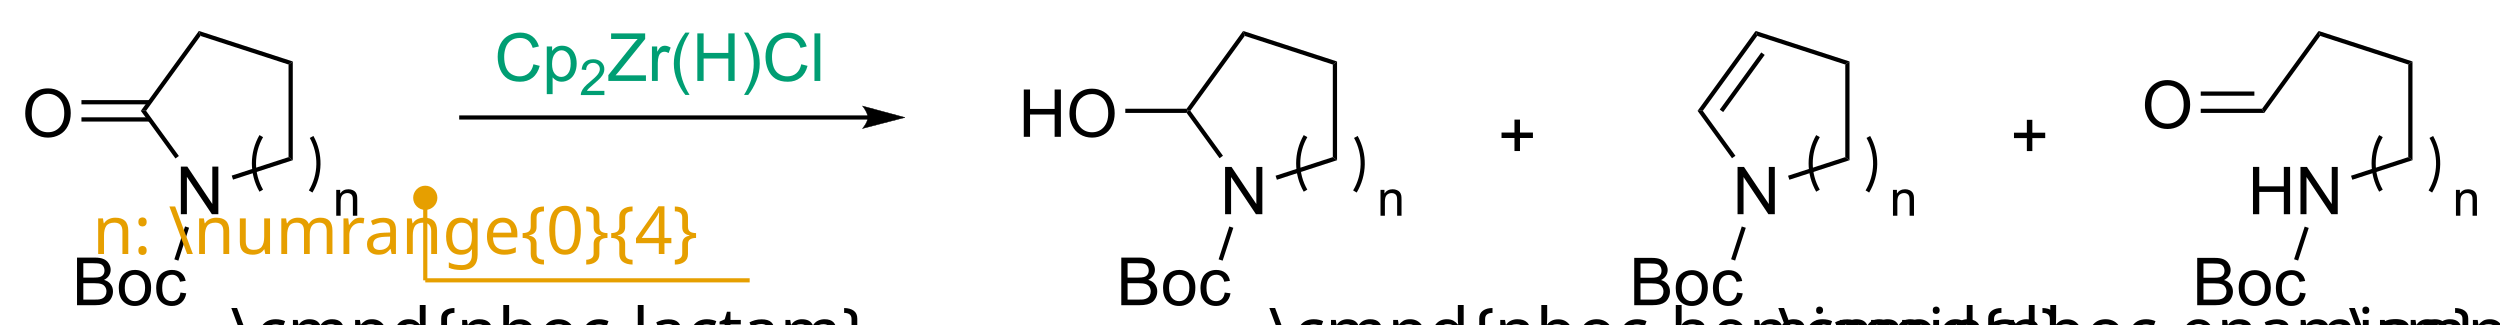
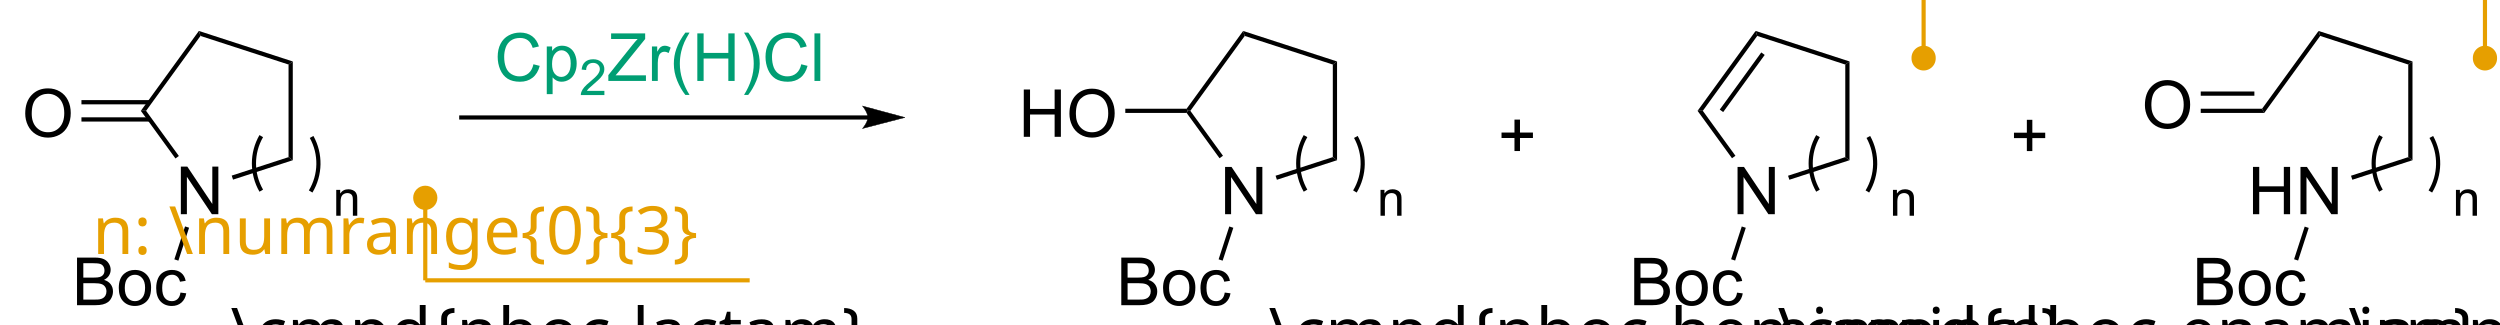
<svg xmlns="http://www.w3.org/2000/svg" width="401px" height="52px" viewBox="0 0 401 52" version="1.1" id="svg136">
  <defs id="defs140" />
  <g aria-label="N" transform="matrix(0.0666667,0,0,0.0666667,28.1957,34.359)" style="font-style:normal;font-variant:normal;font-weight:normal;font-stretch:normal;font-size:160px;line-height:normal;font-family:Arial;fill:#000000" id="text2">
    <path d="m 12.188,0 v -114.531 h 15.547 l 60.156,89.922 V -114.531 H 102.422 V 0 H 86.875 L 26.719,-90 V 0 Z" style="font-style:normal;font-variant:normal;font-weight:normal;font-stretch:normal;font-size:160px;line-height:normal;font-family:Arial;fill:#000000" id="path1054" />
  </g>
  <path stroke="transparent" fill="#000000" transform="matrix(0.0666667 0 0 0.0666667 -1.51118 -113.667)" d="M 727.112,2090.46 L 716.908,2083.05 L 716.908,1860.29 L 727.112,1852.88 L 727.112,2090.46 Z " id="path4" />
  <path stroke="transparent" fill="#000000" transform="matrix(0.0666667 0 0 0.0666667 -1.51118 -113.667)" d="M 583.323,2137.18 L 580.17,2127.48 L 716.908,2083.05 L 727.112,2090.46 L 583.323,2137.18 Z " id="path6" />
  <path stroke="transparent" fill="#000000" transform="matrix(0.0666667 0 0 0.0666667 -1.51118 -113.667)" d="M 361.504,1971.67 L 374.117,1971.67 L 453.035,2080.29 L 444.78,2086.29 L 361.504,1971.67 Z " id="path8" />
  <path stroke="transparent" fill="#000000" transform="matrix(0.0666667 0 0 0.0666667 -1.51118 -113.667)" d="M 501.154,1779.46 L 505.052,1791.46 L 374.117,1971.67 L 361.504,1971.67 L 501.154,1779.46 Z " id="path10" />
  <path stroke="transparent" fill="#000000" transform="matrix(0.0666667 0 0 0.0666667 -1.51118 -113.667)" d="M 727.112,1852.88 L 716.908,1860.29 L 505.052,1791.46 L 501.154,1779.46 L 727.112,1852.88 Z " id="path12" />
  <g aria-label="O" transform="matrix(0.0666667,0,0,0.0666667,3.53132,21.9447)" style="font-style:normal;font-variant:normal;font-weight:normal;font-stretch:normal;font-size:160px;line-height:normal;font-family:Arial;fill:#000000" id="text14">
    <path d="m 7.734,-55.781 q 0,-28.516 15.312,-44.609 15.312,-16.172 39.531,-16.172 15.859,0 28.594,7.578 12.734,7.578 19.375,21.172 6.719,13.516 6.719,30.703 0,17.422 -7.031,31.172 -7.031,13.75 -19.922,20.859 -12.891,7.031 -27.812,7.031 -16.172,0 -28.906,-7.812 -12.734,-7.812 -19.297,-21.328 -6.562,-13.516 -6.562,-28.594 z m 15.625,0.234 q 0,20.703 11.094,32.656 11.172,11.875 27.969,11.875 17.109,0 28.125,-12.031 11.094,-12.031 11.094,-34.141 0,-13.984 -4.766,-24.375 -4.688,-10.469 -13.828,-16.172 -9.062,-5.781 -20.391,-5.781 -16.094,0 -27.734,11.094 -11.562,11.016 -11.562,36.875 z" style="font-style:normal;font-variant:normal;font-weight:normal;font-stretch:normal;font-size:160px;line-height:normal;font-family:Arial;fill:#000000" id="path1051" />
  </g>
  <path stroke="transparent" fill="#000000" transform="matrix(0.0666667 0 0 0.0666667 -1.51118 -113.667)" d="M 218.637,1997.49 L 218.637,1987.28 L 382.861,1987.28 L 382.861,1997.49 L 218.637,1997.49 Z " id="path16" />
  <path stroke="transparent" fill="#000000" transform="matrix(0.0666667 0 0 0.0666667 -1.51118 -113.667)" d="M 218.637,1956.06 L 218.637,1945.85 L 382.861,1945.85 L 382.861,1956.06 L 218.637,1956.06 Z " id="path18" />
  <path stroke="transparent" fill="#000000" transform="matrix(0.0666667 0 0 0.0666667 -1.51118 -113.667)" d="M 2111.71,1992.66 L 1127.5,1992.66 L 1127.5,1982.66 L 2111.71,1982.66 Z " id="path20" />
  <path stroke="transparent" fill="#000000" transform="matrix(0.0666667 0 0 0.0666667 -1.51118 -113.667)" d="M 2200,1987.66 C 2200,1987.66 2097.96,2014.17 2097.96,2014.17 C 2097.96,2014.17 2110.71,1999.25 2110.71,1987.66 C 2110.71,1975.62 2097.96,1960.14 2097.96,1960.14 C 2097.96,1960.14 2200,1987.66 2200,1987.66 C 2200,1987.66 2200,1987.66 2200,1987.66 " id="path22" />
  <path stroke="#000000" stroke-width="1" fill="transparent" transform="matrix(0.0666667 0 0 0.0666667 -1.51118 -113.667)" d="M 2200,1987.66 C 2200,1987.66 2097.96,2014.17 2097.96,2014.17 C 2097.96,2014.17 2110.71,1999.25 2110.71,1987.66 C 2110.71,1975.62 2097.96,1960.14 2097.96,1960.14 C 2097.96,1960.14 2200,1987.66 2200,1987.66 C 2200,1987.66 2200,1987.66 2200,1987.66 " id="path24" />
  <g aria-label="Cp" transform="matrix(0.0666667,0,0,0.0666667,79.2985,12.9828)" style="font-style:normal;font-variant:normal;font-weight:normal;font-stretch:normal;font-size:159.842px;line-height:normal;font-family:Arial;fill:#009e73" id="text26">
    <path d="m 93.97,-40.117 15.141,3.824 q -4.761,18.653 -17.171,28.487 -12.332,9.756 -30.205,9.756 -18.497,0 -30.126,-7.493 Q 20.058,-13.112 13.971,-27.395 7.961,-41.678 7.961,-58.068 q 0,-17.873 6.79,-31.141 6.868,-13.346 19.434,-20.214 12.644,-6.946 27.785,-6.946 17.171,0 28.878,8.741 11.707,8.741 16.312,24.585 l -14.907,3.512 q -3.98,-12.488 -11.551,-18.185 -7.571,-5.697 -19.044,-5.697 -13.19,0 -22.088,6.322 -8.819,6.322 -12.41,17.014 -3.59,10.615 -3.59,21.931 0,14.595 4.215,25.522 4.293,10.849 13.268,16.234 8.976,5.385 19.434,5.385 12.722,0 21.541,-7.336 8.819,-7.336 11.941,-21.775 z" style="font-style:normal;font-variant:normal;font-weight:normal;font-stretch:normal;font-size:159.842px;line-height:normal;font-family:Arial;fill:#009e73" id="path1046" />
    <path d="M 126.047,31.765 V -82.887 h 12.8 v 10.771 q 4.527,-6.322 10.224,-9.444 5.697,-3.2 13.814,-3.2 10.615,0 18.731,5.463 8.117,5.463 12.254,15.453 4.137,9.912 4.137,21.775 0,12.722 -4.605,22.946 -4.527,10.146 -13.268,15.61 -8.663,5.385 -18.263,5.385 -7.024,0 -12.644,-2.966 -5.541,-2.966 -9.132,-7.493 V 31.765 Z m 12.722,-72.741 q 0,16 6.478,23.648 6.478,7.649 15.688,7.649 9.366,0 16,-7.883 6.712,-7.961 6.712,-24.585 0,-15.844 -6.556,-23.727 -6.478,-7.883 -15.532,-7.883 -8.976,0 -15.922,8.429 -6.868,8.351 -6.868,24.351 z" style="font-style:normal;font-variant:normal;font-weight:normal;font-stretch:normal;font-size:159.842px;line-height:normal;font-family:Arial;fill:#009e73" id="path1048" />
  </g>
  <g aria-label="2" transform="matrix(0.0666667,0,0,0.0666667,92.9205,15.2495)" style="font-style:normal;font-variant:normal;font-weight:normal;font-stretch:normal;font-size:119.882px;line-height:normal;font-family:Arial;fill:#009e73" id="text28">
    <path d="M 60.351,-10.127 V 0 H 3.629 q -0.117,-3.805 1.229,-7.317 2.166,-5.795 6.907,-11.415 4.8,-5.619 13.815,-12.995 13.99,-11.473 18.907,-18.146 4.917,-6.732 4.917,-12.702 0,-6.263 -4.507,-10.537 -4.449,-4.332 -11.649,-4.332 -7.61,0 -12.176,4.566 -4.566,4.566 -4.624,12.644 L 5.619,-61.346 q 1.112,-12.117 8.371,-18.439 7.258,-6.38 19.493,-6.38 12.351,0 19.551,6.849 7.2,6.849 7.2,16.975 0,5.151 -2.107,10.127 -2.107,4.976 -7.024,10.478 -4.859,5.502 -16.215,15.102 -9.483,7.961 -12.176,10.829 -2.693,2.81 -4.449,5.678 z" style="font-style:normal;font-variant:normal;font-weight:normal;font-stretch:normal;font-size:119.882px;line-height:normal;font-family:Arial;fill:#009e73" id="path1043" />
  </g>
  <g aria-label="Zr(H)Cl" transform="matrix(0.0666667,0,0,0.0666667,97.3653,12.9828)" style="font-style:normal;font-variant:normal;font-weight:normal;font-stretch:normal;font-size:159.842px;line-height:normal;font-family:Arial;fill:#009e73" id="text30">
    <path d="m 3.2,0 v -14.049 l 58.614,-73.287 q 6.244,-7.805 11.863,-13.58 H 9.834 v -13.502 h 81.95 v 13.502 l -64.233,79.375 -6.946,8.039 H 93.657 V 0 Z" style="font-style:normal;font-variant:normal;font-weight:normal;font-stretch:normal;font-size:159.842px;line-height:normal;font-family:Arial;fill:#009e73" id="path1028" />
    <path d="m 108.096,0 v -82.887 h 12.644 v 12.566 q 4.839,-8.819 8.897,-11.629 4.137,-2.81 9.054,-2.81 7.102,0 14.439,4.527 l -4.839,13.034 q -5.151,-3.044 -10.302,-3.044 -4.605,0 -8.273,2.81 -3.668,2.732 -5.229,7.649 -2.341,7.493 -2.341,16.39 V 0 Z" style="font-style:normal;font-variant:normal;font-weight:normal;font-stretch:normal;font-size:159.842px;line-height:normal;font-family:Arial;fill:#009e73" id="path1030" />
    <path d="M 188.486,33.639 Q 176.856,18.966 168.817,-0.702 160.779,-20.37 160.779,-41.443 q 0,-18.575 6.01,-35.59 7.024,-19.746 21.697,-39.336 h 10.068 q -9.444,16.234 -12.488,23.18 -4.761,10.771 -7.493,22.478 -3.356,14.595 -3.356,29.346 0,37.541 23.336,75.004 z" style="font-style:normal;font-variant:normal;font-weight:normal;font-stretch:normal;font-size:159.842px;line-height:normal;font-family:Arial;fill:#009e73" id="path1032" />
    <path d="m 217.285,0 v -114.418 h 15.141 v 46.985 h 59.472 v -46.985 h 15.141 V 0 H 291.899 V -53.931 H 232.426 V 0 Z" style="font-style:normal;font-variant:normal;font-weight:normal;font-stretch:normal;font-size:159.842px;line-height:normal;font-family:Arial;fill:#009e73" id="path1034" />
    <path d="m 339.742,33.639 h -10.068 q 23.336,-37.463 23.336,-75.004 0,-14.673 -3.356,-29.112 -2.654,-11.707 -7.415,-22.478 -3.044,-7.024 -12.566,-23.414 h 10.068 q 14.673,19.59 21.697,39.336 6.01,17.014 6.01,35.59 0,21.073 -8.117,40.741 Q 351.293,18.966 339.742,33.639 Z" style="font-style:normal;font-variant:normal;font-weight:normal;font-stretch:normal;font-size:159.842px;line-height:normal;font-family:Arial;fill:#009e73" id="path1036" />
    <path d="m 467.351,-40.117 15.141,3.824 q -4.761,18.653 -17.171,28.487 -12.332,9.756 -30.205,9.756 -18.497,0 -30.126,-7.493 -11.551,-7.571 -17.639,-21.853 -6.01,-14.283 -6.01,-30.673 0,-17.873 6.79,-31.141 6.868,-13.346 19.434,-20.214 12.644,-6.946 27.785,-6.946 17.171,0 28.878,8.741 11.707,8.741 16.312,24.585 l -14.907,3.512 q -3.98,-12.488 -11.551,-18.185 -7.571,-5.697 -19.044,-5.697 -13.19,0 -22.088,6.322 -8.819,6.322 -12.41,17.014 -3.59,10.615 -3.59,21.931 0,14.595 4.215,25.522 4.293,10.849 13.268,16.234 8.976,5.385 19.434,5.385 12.722,0 21.541,-7.336 8.819,-7.336 11.941,-21.775 z" style="font-style:normal;font-variant:normal;font-weight:normal;font-stretch:normal;font-size:159.842px;line-height:normal;font-family:Arial;fill:#009e73" id="path1038" />
    <path d="M 499.116,0 V -114.418 H 513.165 V 0 Z" style="font-style:normal;font-variant:normal;font-weight:normal;font-stretch:normal;font-size:159.842px;line-height:normal;font-family:Arial;fill:#009e73" id="path1040" />
  </g>
  <g aria-label="Boc" transform="matrix(0.0666667,0,0,0.0666667,11.5736,48.9528)" style="font-style:normal;font-variant:normal;font-weight:normal;font-stretch:normal;font-size:160px;line-height:normal;font-family:Arial;fill:#000000" id="text32">
    <path d="M 11.719,0 V -114.531 H 54.688 q 13.125,0 21.016,3.516 7.969,3.438 12.422,10.703 4.531,7.188 4.531,15.078 0,7.344 -3.984,13.828 -3.984,6.484 -12.031,10.469 10.391,3.047 15.938,10.391 5.625,7.344 5.625,17.344 0,8.047 -3.438,15 -3.359,6.875 -8.359,10.625 -5,3.75 -12.578,5.703 Q 66.328,0 55.391,0 Z M 26.875,-66.406 h 24.766 q 10.078,0 14.453,-1.328 5.781,-1.719 8.672,-5.703 2.969,-3.984 2.969,-10 0,-5.703 -2.734,-10 -2.734,-4.375 -7.812,-5.938 -5.078,-1.641 -17.422,-1.641 H 26.875 Z m 0,52.891 h 28.516 q 7.344,0 10.312,-0.547 5.234,-0.938 8.75,-3.125 3.516,-2.188 5.781,-6.328 2.266,-4.219 2.266,-9.688 0,-6.406 -3.281,-11.094 -3.281,-4.766 -9.141,-6.641 -5.781,-1.953 -16.719,-1.953 H 26.875 Z" style="font-style:normal;font-variant:normal;font-weight:normal;font-stretch:normal;font-size:160px;line-height:normal;font-family:Arial;fill:#000000" id="path1021" />
    <path d="m 112.188,-41.484 q 0,-23.047 12.812,-34.141 10.703,-9.219 26.094,-9.219 17.109,0 27.969,11.25 10.859,11.172 10.859,30.938 0,16.016 -4.844,25.234 -4.766,9.141 -13.984,14.219 -9.141,5.078 -20,5.078 -17.422,0 -28.203,-11.172 -10.703,-11.172 -10.703,-32.188 z m 14.453,0 q 0,15.938 6.953,23.906 6.953,7.891 17.5,7.891 10.469,0 17.422,-7.969 6.953,-7.969 6.953,-24.297 0,-15.391 -7.031,-23.281 -6.953,-7.969 -17.344,-7.969 -10.547,0 -17.5,7.891 -6.953,7.891 -6.953,23.828 z" style="font-style:normal;font-variant:normal;font-weight:normal;font-stretch:normal;font-size:160px;line-height:normal;font-family:Arial;fill:#000000" id="path1023" />
    <path d="m 260.625,-30.391 13.828,1.797 Q 272.188,-14.297 262.812,-6.172 253.516,1.875 239.922,1.875 222.891,1.875 212.5,-9.219 q -10.312,-11.172 -10.312,-31.953 0,-13.438 4.453,-23.516 4.453,-10.078 13.516,-15.078 9.141,-5.078 19.844,-5.078 13.516,0 22.109,6.875 8.594,6.797 11.016,19.375 l -13.672,2.109 Q 257.5,-64.844 252.5,-69.062 q -4.922,-4.219 -11.953,-4.219 -10.625,0 -17.266,7.656 -6.641,7.578 -6.641,24.062 0,16.719 6.406,24.297 6.406,7.578 16.719,7.578 8.281,0 13.828,-5.078 5.547,-5.078 7.031,-15.625 z" style="font-style:normal;font-variant:normal;font-weight:normal;font-stretch:normal;font-size:160px;line-height:normal;font-family:Arial;fill:#000000" id="path1025" />
  </g>
  <path stroke="transparent" fill="#000000" transform="matrix(0.0666667 0 0 0.0666667 -1.51118 -113.667)" d="M 451.855,2332.12 L 442.15,2328.97 L 467.892,2249.74 L 477.597,2252.89 L 451.855,2332.12 Z " id="path34" />
  <g aria-label="+" transform="matrix(0.0666667,0,0,0.0666667,240.252,25.4597)" style="font-style:normal;font-variant:normal;font-weight:normal;font-stretch:normal;font-size:159.842px;line-height:normal;font-family:Arial;fill:#000000" id="text36">
    <path d="M 40.039,-18.497 V -49.873 H 8.897 V -62.985 H 40.039 v -31.141 h 13.268 v 31.141 h 31.141 v 13.112 H 53.307 v 31.375 z" style="font-style:normal;font-variant:normal;font-weight:normal;font-stretch:normal;font-size:159.842px;line-height:normal;font-family:Arial;fill:#000000" id="path1018" />
  </g>
  <path stroke="#000000" stroke-width="10" fill="transparent" transform="matrix(0.0666667 0 0 0.0666667 -1.51118 -113.667)" d="M 770.091,2165.72 A 131.25,131.25 0 0 0 772.382,2034.49" id="path38" style="fill:none" />
  <path stroke="#000000" stroke-width="10" fill="transparent" transform="matrix(0.0666667 0 0 0.0666667 -1.51118 -113.667)" d="M 651.254,2032.5 A 131.25,131.25 0 0 0 651.254,2163.75" id="path40" style="fill:none" />
  <g aria-label="n" transform="matrix(0.0666667,0,0,0.0666667,53.4057,34.6)" style="font-style:normal;font-variant:normal;font-weight:normal;font-stretch:normal;font-size:120px;line-height:normal;font-family:Arial;fill:#000000" id="text42">
    <path d="m 7.91,0 v -62.227 h 9.492 v 8.848 q 6.855,-10.254 19.805,-10.254 5.625,0 10.312,2.051 4.746,1.992 7.09,5.273 2.344,3.281 3.281,7.793 0.586,2.93 0.586,10.254 V 0 H 47.93 v -37.852 q 0,-6.445 -1.23,-9.609 -1.23,-3.223 -4.395,-5.098 -3.105,-1.934 -7.324,-1.934 -6.738,0 -11.66,4.277 -4.863,4.277 -4.863,16.23 V 0 Z" style="font-style:normal;font-variant:normal;font-weight:normal;font-stretch:normal;font-size:120px;line-height:normal;font-family:Arial;fill:#000000" id="path1015" />
  </g>
  <g aria-label="N" transform="matrix(0.0666667,0,0,0.0666667,195.696,34.359)" style="font-style:normal;font-variant:normal;font-weight:normal;font-stretch:normal;font-size:159px;line-height:normal;font-family:Arial;fill:#000000" id="text44">
    <path d="m 12.111,0 v -113.815 h 15.45 l 59.78,89.36 V -113.815 H 101.782 V 0 H 86.332 L 26.552,-89.438 V 0 Z" style="font-style:normal;font-variant:normal;font-weight:normal;font-stretch:normal;font-size:159px;line-height:normal;font-family:Arial;fill:#000000" id="path1012" />
  </g>
  <path stroke="transparent" fill="#000000" transform="matrix(0.0666667 0 0 0.0666667 -1.51118 -113.667)" d="M 3239.61,2090.46 L 3229.41,2083.05 L 3229.41,1860.29 L 3239.61,1852.88 L 3239.61,2090.46 Z " id="path46" />
  <path stroke="transparent" fill="#000000" transform="matrix(0.0666667 0 0 0.0666667 -1.51118 -113.667)" d="M 3094.87,2137.49 L 3091.72,2127.79 L 3229.41,2083.05 L 3239.61,2090.46 L 3094.87,2137.49 Z " id="path48" />
  <path stroke="transparent" fill="#000000" transform="matrix(0.0666667 0 0 0.0666667 -1.51118 -113.667)" d="M 2877.71,1976.77 L 2880.31,1971.67 L 2886.62,1971.67 L 2965.14,2079.75 L 2956.88,2085.74 L 2877.71,1976.77 Z " id="path50" />
  <path stroke="transparent" fill="#000000" transform="matrix(0.0666667 0 0 0.0666667 -1.51118 -113.667)" d="M 3013.65,1779.46 L 3017.55,1791.45 L 2886.62,1971.67 L 2880.31,1971.67 L 2877.71,1966.57 L 3013.65,1779.46 Z " id="path52" />
  <path stroke="transparent" fill="#000000" transform="matrix(0.0666667 0 0 0.0666667 -1.51118 -113.667)" d="M 3239.61,1852.88 L 3229.41,1860.29 L 3017.55,1791.45 L 3013.65,1779.46 L 3239.61,1852.88 Z " id="path54" />
  <g aria-label="HO" transform="matrix(0.0666667,0,0,0.0666667,163.365,21.9447)" style="font-style:normal;font-variant:normal;font-weight:normal;font-stretch:normal;font-size:159px;line-height:normal;font-family:Arial;fill:#000000" id="text56">
    <path d="m 12.732,0 v -113.815 h 15.062 v 46.737 h 59.159 V -113.815 H 102.015 V 0 H 86.953 V -53.647 H 27.794 V 0 Z" style="font-style:normal;font-variant:normal;font-weight:normal;font-stretch:normal;font-size:159px;line-height:normal;font-family:Arial;fill:#000000" id="path1007" />
    <path d="m 122.588,-55.433 q 0,-28.337 15.217,-44.331 15.217,-16.071 39.284,-16.071 15.76,0 28.415,7.531 12.655,7.531 19.254,21.04 6.677,13.431 6.677,30.511 0,17.313 -6.987,30.977 -6.987,13.664 -19.797,20.729 -12.81,6.987 -27.639,6.987 -16.071,0 -28.726,-7.764 -12.655,-7.764 -19.176,-21.195 -6.521,-13.431 -6.521,-28.415 z m 15.527,0.233 q 0,20.574 11.024,32.452 11.102,11.801 27.794,11.801 17.002,0 27.949,-11.956 11.024,-11.956 11.024,-33.927 0,-13.897 -4.736,-24.223 -4.658,-10.403 -13.742,-16.071 -9.006,-5.745 -20.263,-5.745 -15.993,0 -27.561,11.024 -11.49,10.947 -11.49,36.645 z" style="font-style:normal;font-variant:normal;font-weight:normal;font-stretch:normal;font-size:159px;line-height:normal;font-family:Arial;fill:#000000" id="path1009" />
  </g>
  <path stroke="transparent" fill="#000000" transform="matrix(0.0666667 0 0 0.0666667 -1.51118 -113.667)" d="M 2730.14,1976.77 L 2730.14,1966.57 L 2877.71,1966.57 L 2880.31,1971.67 L 2877.71,1976.77 L 2730.14,1976.77 Z " id="path58" />
  <g aria-label="Boc" transform="matrix(0.0666667,0,0,0.0666667,179.074,48.9528)" style="font-style:normal;font-variant:normal;font-weight:normal;font-stretch:normal;font-size:160px;line-height:normal;font-family:Arial;fill:#000000" id="text60">
    <path d="M 11.719,0 V -114.531 H 54.688 q 13.125,0 21.016,3.516 7.969,3.438 12.422,10.703 4.531,7.188 4.531,15.078 0,7.344 -3.984,13.828 -3.984,6.484 -12.031,10.469 10.391,3.047 15.938,10.391 5.625,7.344 5.625,17.344 0,8.047 -3.438,15 -3.359,6.875 -8.359,10.625 -5,3.75 -12.578,5.703 Q 66.328,0 55.391,0 Z M 26.875,-66.406 h 24.766 q 10.078,0 14.453,-1.328 5.781,-1.719 8.672,-5.703 2.969,-3.984 2.969,-10 0,-5.703 -2.734,-10 -2.734,-4.375 -7.812,-5.938 -5.078,-1.641 -17.422,-1.641 H 26.875 Z m 0,52.891 h 28.516 q 7.344,0 10.312,-0.547 5.234,-0.938 8.75,-3.125 3.516,-2.188 5.781,-6.328 2.266,-4.219 2.266,-9.688 0,-6.406 -3.281,-11.094 -3.281,-4.766 -9.141,-6.641 -5.781,-1.953 -16.719,-1.953 H 26.875 Z" style="font-style:normal;font-variant:normal;font-weight:normal;font-stretch:normal;font-size:160px;line-height:normal;font-family:Arial;fill:#000000" id="path1000" />
    <path d="m 112.188,-41.484 q 0,-23.047 12.812,-34.141 10.703,-9.219 26.094,-9.219 17.109,0 27.969,11.25 10.859,11.172 10.859,30.938 0,16.016 -4.844,25.234 -4.766,9.141 -13.984,14.219 -9.141,5.078 -20,5.078 -17.422,0 -28.203,-11.172 -10.703,-11.172 -10.703,-32.188 z m 14.453,0 q 0,15.938 6.953,23.906 6.953,7.891 17.5,7.891 10.469,0 17.422,-7.969 6.953,-7.969 6.953,-24.297 0,-15.391 -7.031,-23.281 -6.953,-7.969 -17.344,-7.969 -10.547,0 -17.5,7.891 -6.953,7.891 -6.953,23.828 z" style="font-style:normal;font-variant:normal;font-weight:normal;font-stretch:normal;font-size:160px;line-height:normal;font-family:Arial;fill:#000000" id="path1002" />
    <path d="m 260.625,-30.391 13.828,1.797 Q 272.188,-14.297 262.812,-6.172 253.516,1.875 239.922,1.875 222.891,1.875 212.5,-9.219 q -10.312,-11.172 -10.312,-31.953 0,-13.438 4.453,-23.516 4.453,-10.078 13.516,-15.078 9.141,-5.078 19.844,-5.078 13.516,0 22.109,6.875 8.594,6.797 11.016,19.375 l -13.672,2.109 Q 257.5,-64.844 252.5,-69.062 q -4.922,-4.219 -11.953,-4.219 -10.625,0 -17.266,7.656 -6.641,7.578 -6.641,24.062 0,16.719 6.406,24.297 6.406,7.578 16.719,7.578 8.281,0 13.828,-5.078 5.547,-5.078 7.031,-15.625 z" style="font-style:normal;font-variant:normal;font-weight:normal;font-stretch:normal;font-size:160px;line-height:normal;font-family:Arial;fill:#000000" id="path1004" />
  </g>
  <path stroke="transparent" fill="#000000" transform="matrix(0.0666667 0 0 0.0666667 -1.51118 -113.667)" d="M 2964.36,2332.12 L 2954.65,2328.97 L 2980.34,2249.89 L 2990.05,2253.04 L 2964.36,2332.12 Z " id="path62" />
  <path stroke="#000000" stroke-width="10" fill="transparent" transform="matrix(0.0666667 0 0 0.0666667 -1.51118 -113.667)" d="M 3282.59,2165.72 A 131.25,131.25 0 0 0 3284.88,2034.49" id="path64" style="fill:none" />
  <path stroke="#000000" stroke-width="10" fill="transparent" transform="matrix(0.0666667 0 0 0.0666667 -1.51118 -113.667)" d="M 3163.75,2032.5 A 131.25,131.25 0 0 0 3163.75,2163.75" id="path66" style="fill:none" />
  <g aria-label="n" transform="matrix(0.0666667,0,0,0.0666667,220.906,34.6)" style="font-style:normal;font-variant:normal;font-weight:normal;font-stretch:normal;font-size:120px;line-height:normal;font-family:Arial;fill:#000000" id="text68">
    <path d="m 7.91,0 v -62.227 h 9.492 v 8.848 q 6.855,-10.254 19.805,-10.254 5.625,0 10.312,2.051 4.746,1.992 7.09,5.273 2.344,3.281 3.281,7.793 0.586,2.93 0.586,10.254 V 0 H 47.93 v -37.852 q 0,-6.445 -1.23,-9.609 -1.23,-3.223 -4.395,-5.098 -3.105,-1.934 -7.324,-1.934 -6.738,0 -11.66,4.277 -4.863,4.277 -4.863,16.23 V 0 Z" style="font-style:normal;font-variant:normal;font-weight:normal;font-stretch:normal;font-size:120px;line-height:normal;font-family:Arial;fill:#000000" id="path997" />
  </g>
  <g aria-label="N" transform="matrix(0.0666667,0,0,0.0666667,277.895,34.359)" style="font-style:normal;font-variant:normal;font-weight:normal;font-stretch:normal;font-size:159px;line-height:normal;font-family:Arial;fill:#000000" id="text70">
    <path d="m 12.111,0 v -113.815 h 15.45 l 59.78,89.36 V -113.815 H 101.782 V 0 H 86.332 L 26.552,-89.438 V 0 Z" style="font-style:normal;font-variant:normal;font-weight:normal;font-stretch:normal;font-size:159px;line-height:normal;font-family:Arial;fill:#000000" id="path994" />
  </g>
  <path stroke="transparent" fill="#000000" transform="matrix(0.0666667 0 0 0.0666667 -1.51118 -113.667)" d="M 4472.61,2090.46 L 4462.4,2083.05 L 4462.4,1860.29 L 4472.61,1852.88 L 4472.61,2090.46 Z " id="path72" />
  <path stroke="transparent" fill="#000000" transform="matrix(0.0666667 0 0 0.0666667 -1.51118 -113.667)" d="M 4327.86,2137.49 L 4324.71,2127.79 L 4462.4,2083.05 L 4472.61,2090.46 L 4327.86,2137.49 Z " id="path74" />
  <path stroke="transparent" fill="#000000" transform="matrix(0.0666667 0 0 0.0666667 -1.51118 -113.667)" d="M 4107,1971.67 L 4119.61,1971.67 L 4198.13,2079.75 L 4189.88,2085.74 L 4107,1971.67 Z " id="path76" />
  <path stroke="transparent" fill="#000000" transform="matrix(0.0666667 0 0 0.0666667 -1.51118 -113.667)" d="M 4246.65,1779.46 L 4250.55,1791.45 L 4119.61,1971.67 L 4107,1971.67 L 4246.65,1779.46 Z " id="path78" />
  <path stroke="transparent" fill="#000000" transform="matrix(0.0666667 0 0 0.0666667 -1.51118 -113.667)" d="M 4260.29,1831.16 L 4268.55,1837.16 L 4168.64,1974.67 L 4160.39,1968.67 L 4260.29,1831.16 Z " id="path80" />
  <path stroke="transparent" fill="#000000" transform="matrix(0.0666667 0 0 0.0666667 -1.51118 -113.667)" d="M 4472.61,1852.88 L 4462.4,1860.29 L 4250.55,1791.45 L 4246.65,1779.46 L 4472.61,1852.88 Z " id="path82" />
  <g aria-label="Boc" transform="matrix(0.0666667,0,0,0.0666667,261.355,48.9528)" style="font-style:normal;font-variant:normal;font-weight:normal;font-stretch:normal;font-size:159px;line-height:normal;font-family:Arial;fill:#000000" id="text84">
    <path d="m 11.646,0 v -113.815 h 42.7 q 13.043,0 20.884,3.494 7.919,3.416 12.344,10.636 4.503,7.143 4.503,14.984 0,7.298 -3.959,13.742 -3.959,6.444 -11.956,10.403 10.326,3.028 15.838,10.326 5.59,7.298 5.59,17.235 0,7.997 -3.416,14.906 -3.338,6.832 -8.307,10.559 -4.969,3.727 -12.5,5.667 Q 65.914,0 55.044,0 Z m 15.062,-65.991 h 24.611 q 10.015,0 14.363,-1.32 5.745,-1.708 8.618,-5.667 2.95,-3.959 2.95,-9.938 0,-5.667 -2.717,-9.938 -2.717,-4.348 -7.764,-5.9 -5.046,-1.63 -17.313,-1.63 H 26.707 Z m 0,52.56 h 28.337 q 7.298,0 10.248,-0.543 5.202,-0.932 8.695,-3.105 3.494,-2.174 5.745,-6.289 2.251,-4.192 2.251,-9.627 0,-6.366 -3.261,-11.024 -3.261,-4.736 -9.083,-6.599 -5.745,-1.941 -16.614,-1.941 H 26.707 Z" style="font-style:normal;font-variant:normal;font-weight:normal;font-stretch:normal;font-size:159px;line-height:normal;font-family:Arial;fill:#000000" id="path987" />
    <path d="m 111.486,-41.225 q 0,-22.903 12.732,-33.927 10.636,-9.161 25.931,-9.161 17.002,0 27.794,11.18 10.791,11.102 10.791,30.744 0,15.916 -4.813,25.077 -4.736,9.083 -13.897,14.13 -9.083,5.046 -19.875,5.046 -17.313,0 -28.027,-11.102 Q 111.486,-20.341 111.486,-41.225 Z m 14.363,0 q 0,15.838 6.91,23.757 6.91,7.841 17.391,7.841 10.403,0 17.313,-7.919 6.91,-7.919 6.91,-24.145 0,-15.294 -6.987,-23.136 -6.91,-7.919 -17.235,-7.919 -10.481,0 -17.391,7.841 -6.91,7.841 -6.91,23.679 z" style="font-style:normal;font-variant:normal;font-weight:normal;font-stretch:normal;font-size:159px;line-height:normal;font-family:Arial;fill:#000000" id="path989" />
    <path d="m 258.996,-30.201 13.742,1.786 q -2.251,14.208 -11.568,22.282 -9.239,7.997 -22.748,7.997 -16.925,0 -27.25,-11.024 -10.248,-11.102 -10.248,-31.753 0,-13.354 4.425,-23.369 4.425,-10.015 13.431,-14.984 9.084,-5.046 19.72,-5.046 13.431,0 21.971,6.832 8.54,6.754 10.947,19.254 l -13.586,2.096 q -1.941,-8.307 -6.91,-12.5 -4.891,-4.192 -11.878,-4.192 -10.559,0 -17.158,7.608 -6.599,7.531 -6.599,23.912 0,16.614 6.366,24.145 6.366,7.531 16.614,7.531 8.229,0 13.742,-5.046 5.512,-5.046 6.987,-15.527 z" style="font-style:normal;font-variant:normal;font-weight:normal;font-stretch:normal;font-size:159px;line-height:normal;font-family:Arial;fill:#000000" id="path991" />
  </g>
  <path stroke="transparent" fill="#000000" transform="matrix(0.0666667 0 0 0.0666667 -1.51118 -113.667)" d="M 4197.42,2331.89 L 4187.72,2328.73 L 4213.34,2249.89 L 4223.04,2253.04 L 4197.42,2331.89 Z " id="path86" />
  <path stroke="#000000" stroke-width="10" fill="transparent" transform="matrix(0.0666667 0 0 0.0666667 -1.51118 -113.667)" d="M 4515.58,2165.72 A 131.25,131.25 0 0 0 4517.88,2034.49" id="path88" style="fill:none" />
  <path stroke="#000000" stroke-width="10" fill="transparent" transform="matrix(0.0666667 0 0 0.0666667 -1.51118 -113.667)" d="M 4396.75,2032.5 A 131.25,131.25 0 0 0 4396.75,2163.75" id="path90" style="fill:none" />
  <g aria-label="n" transform="matrix(0.0666667,0,0,0.0666667,303.105,34.6)" style="font-style:normal;font-variant:normal;font-weight:normal;font-stretch:normal;font-size:120px;line-height:normal;font-family:Arial;fill:#000000" id="text92">
    <path d="m 7.91,0 v -62.227 h 9.492 v 8.848 q 6.855,-10.254 19.805,-10.254 5.625,0 10.312,2.051 4.746,1.992 7.09,5.273 2.344,3.281 3.281,7.793 0.586,2.93 0.586,10.254 V 0 H 47.93 v -37.852 q 0,-6.445 -1.23,-9.609 -1.23,-3.223 -4.395,-5.098 -3.105,-1.934 -7.324,-1.934 -6.738,0 -11.66,4.277 -4.863,4.277 -4.863,16.23 V 0 Z" style="font-style:normal;font-variant:normal;font-weight:normal;font-stretch:normal;font-size:120px;line-height:normal;font-family:Arial;fill:#000000" id="path984" />
  </g>
  <g aria-label="HN" transform="matrix(0.0666667,0,0,0.0666667,360.529,34.359)" style="font-style:normal;font-variant:normal;font-weight:normal;font-stretch:normal;font-size:159px;line-height:normal;font-family:Arial;fill:#000000" id="text94">
    <path d="m 12.732,0 v -113.815 h 15.062 v 46.737 h 59.159 V -113.815 H 102.015 V 0 H 86.953 V -53.647 H 27.794 V 0 Z" style="font-style:normal;font-variant:normal;font-weight:normal;font-stretch:normal;font-size:159px;line-height:normal;font-family:Arial;fill:#000000" id="path979" />
    <path d="m 127.014,0 v -113.815 h 15.45 l 59.78,89.36 v -89.36 h 14.44 V 0 H 201.234 L 141.454,-89.438 V 0 Z" style="font-style:normal;font-variant:normal;font-weight:normal;font-stretch:normal;font-size:159px;line-height:normal;font-family:Arial;fill:#000000" id="path981" />
  </g>
  <path stroke="transparent" fill="#000000" transform="matrix(0.0666667 0 0 0.0666667 -1.51118 -113.667)" d="M 5827.11,2090.46 L 5816.91,2083.05 L 5816.91,1860.29 L 5827.11,1852.88 L 5827.11,2090.46 Z " id="path96" />
  <path stroke="transparent" fill="#000000" transform="matrix(0.0666667 0 0 0.0666667 -1.51118 -113.667)" d="M 5682.37,2137.49 L 5679.22,2127.79 L 5816.91,2083.05 L 5827.11,2090.46 L 5682.37,2137.49 Z " id="path98" />
  <path stroke="transparent" fill="#000000" transform="matrix(0.0666667 0 0 0.0666667 -1.51118 -113.667)" d="M 5601.15,1779.46 L 5605.05,1791.45 L 5470.41,1976.77 L 5465.21,1966.57 L 5601.15,1779.46 Z " id="path100" />
  <path stroke="transparent" fill="#000000" transform="matrix(0.0666667 0 0 0.0666667 -1.51118 -113.667)" d="M 5827.11,1852.88 L 5816.91,1860.29 L 5605.05,1791.45 L 5601.15,1779.46 L 5827.11,1852.88 Z " id="path102" />
  <g aria-label="O" transform="matrix(0.0666667,0,0,0.0666667,343.531,20.5637)" style="font-style:normal;font-variant:normal;font-weight:normal;font-stretch:normal;font-size:159px;line-height:normal;font-family:Arial;fill:#000000" id="text104">
    <path d="m 7.686,-55.433 q 0,-28.337 15.217,-44.331 15.217,-16.071 39.284,-16.071 15.76,0 28.415,7.531 12.655,7.531 19.254,21.04 6.677,13.431 6.677,30.511 0,17.313 -6.987,30.977 -6.987,13.664 -19.797,20.729 -12.81,6.987 -27.639,6.987 -16.071,0 -28.726,-7.764 Q 20.729,-13.586 14.208,-27.018 7.686,-40.449 7.686,-55.433 Z m 15.527,0.233 q 0,20.574 11.024,32.452 11.102,11.801 27.794,11.801 17.002,0 27.949,-11.956 11.024,-11.956 11.024,-33.927 0,-13.897 -4.736,-24.223 -4.658,-10.403 -13.742,-16.071 -9.006,-5.745 -20.263,-5.745 -15.993,0 -27.561,11.024 -11.49,10.947 -11.49,36.645 z" style="font-style:normal;font-variant:normal;font-weight:normal;font-stretch:normal;font-size:159px;line-height:normal;font-family:Arial;fill:#000000" id="path976" />
  </g>
  <path stroke="transparent" fill="#000000" transform="matrix(0.0666667 0 0 0.0666667 -1.51118 -113.667)" d="M 5317.64,1976.77 L 5317.64,1966.57 L 5465.21,1966.57 L 5470.41,1976.77 L 5317.64,1976.77 Z " id="path106" />
  <path stroke="transparent" fill="#000000" transform="matrix(0.0666667 0 0 0.0666667 -1.51118 -113.667)" d="M 5317.64,1935.34 L 5317.64,1925.14 L 5446.7,1925.14 L 5446.7,1935.34 L 5317.64,1935.34 Z " id="path108" />
  <g aria-label="Boc" transform="matrix(0.0666667,0,0,0.0666667,351.655,48.9528)" style="font-style:normal;font-variant:normal;font-weight:normal;font-stretch:normal;font-size:159px;line-height:normal;font-family:Arial;fill:#000000" id="text110">
    <path d="m 11.646,0 v -113.815 h 42.7 q 13.043,0 20.884,3.494 7.919,3.416 12.344,10.636 4.503,7.143 4.503,14.984 0,7.298 -3.959,13.742 -3.959,6.444 -11.956,10.403 10.326,3.028 15.838,10.326 5.59,7.298 5.59,17.235 0,7.997 -3.416,14.906 -3.338,6.832 -8.307,10.559 -4.969,3.727 -12.5,5.667 Q 65.914,0 55.044,0 Z m 15.062,-65.991 h 24.611 q 10.015,0 14.363,-1.32 5.745,-1.708 8.618,-5.667 2.95,-3.959 2.95,-9.938 0,-5.667 -2.717,-9.938 -2.717,-4.348 -7.764,-5.9 -5.046,-1.63 -17.313,-1.63 H 26.707 Z m 0,52.56 h 28.337 q 7.298,0 10.248,-0.543 5.202,-0.932 8.695,-3.105 3.494,-2.174 5.745,-6.289 2.251,-4.192 2.251,-9.627 0,-6.366 -3.261,-11.024 -3.261,-4.736 -9.083,-6.599 -5.745,-1.941 -16.614,-1.941 H 26.707 Z" style="font-style:normal;font-variant:normal;font-weight:normal;font-stretch:normal;font-size:159px;line-height:normal;font-family:Arial;fill:#000000" id="path969" />
    <path d="m 111.486,-41.225 q 0,-22.903 12.732,-33.927 10.636,-9.161 25.931,-9.161 17.002,0 27.794,11.18 10.791,11.102 10.791,30.744 0,15.916 -4.813,25.077 -4.736,9.083 -13.897,14.13 -9.083,5.046 -19.875,5.046 -17.313,0 -28.027,-11.102 Q 111.486,-20.341 111.486,-41.225 Z m 14.363,0 q 0,15.838 6.91,23.757 6.91,7.841 17.391,7.841 10.403,0 17.313,-7.919 6.91,-7.919 6.91,-24.145 0,-15.294 -6.987,-23.136 -6.91,-7.919 -17.235,-7.919 -10.481,0 -17.391,7.841 -6.91,7.841 -6.91,23.679 z" style="font-style:normal;font-variant:normal;font-weight:normal;font-stretch:normal;font-size:159px;line-height:normal;font-family:Arial;fill:#000000" id="path971" />
    <path d="m 258.996,-30.201 13.742,1.786 q -2.251,14.208 -11.568,22.282 -9.239,7.997 -22.748,7.997 -16.925,0 -27.25,-11.024 -10.248,-11.102 -10.248,-31.753 0,-13.354 4.425,-23.369 4.425,-10.015 13.431,-14.984 9.084,-5.046 19.72,-5.046 13.431,0 21.971,6.832 8.54,6.754 10.947,19.254 l -13.586,2.096 q -1.941,-8.307 -6.91,-12.5 -4.891,-4.192 -11.878,-4.192 -10.559,0 -17.158,7.608 -6.599,7.531 -6.599,23.912 0,16.614 6.366,24.145 6.366,7.531 16.614,7.531 8.229,0 13.742,-5.046 5.512,-5.046 6.987,-15.527 z" style="font-style:normal;font-variant:normal;font-weight:normal;font-stretch:normal;font-size:159px;line-height:normal;font-family:Arial;fill:#000000" id="path973" />
  </g>
  <path stroke="transparent" fill="#000000" transform="matrix(0.0666667 0 0 0.0666667 -1.51118 -113.667)" d="M 5551.93,2331.89 L 5542.23,2328.73 L 5567.75,2250.19 L 5577.45,2253.34 L 5551.93,2331.89 Z " id="path112" />
  <path stroke="#000000" stroke-width="10" fill="transparent" transform="matrix(0.0666667 0 0 0.0666667 -1.51118 -113.667)" d="M 5870.09,2165.72 A 131.25,131.25 0 0 0 5872.38,2034.49" id="path114" style="fill:none" />
  <path stroke="#000000" stroke-width="10" fill="transparent" transform="matrix(0.0666667 0 0 0.0666667 -1.51118 -113.667)" d="M 5751.25,2032.5 A 131.25,131.25 0 0 0 5751.25,2163.75" id="path116" style="fill:none" />
  <g aria-label="n" transform="matrix(0.0666667,0,0,0.0666667,393.406,34.6)" style="font-style:normal;font-variant:normal;font-weight:normal;font-stretch:normal;font-size:120px;line-height:normal;font-family:Arial;fill:#000000" id="text118">
    <path d="m 7.91,0 v -62.227 h 9.492 v 8.848 q 6.855,-10.254 19.805,-10.254 5.625,0 10.312,2.051 4.746,1.992 7.09,5.273 2.344,3.281 3.281,7.793 0.586,2.93 0.586,10.254 V 0 H 47.93 v -37.852 q 0,-6.445 -1.23,-9.609 -1.23,-3.223 -4.395,-5.098 -3.105,-1.934 -7.324,-1.934 -6.738,0 -11.66,4.277 -4.863,4.277 -4.863,16.23 V 0 Z" style="font-style:normal;font-variant:normal;font-weight:normal;font-stretch:normal;font-size:120px;line-height:normal;font-family:Arial;fill:#000000" id="path966" />
  </g>
  <g aria-label="+" transform="matrix(0.0666667,0,0,0.0666667,322.452,25.4597)" style="font-style:normal;font-variant:normal;font-weight:normal;font-stretch:normal;font-size:159px;line-height:normal;font-family:Arial;fill:#000000" id="text120">
    <path d="M 39.828,-18.4 V -49.61 H 8.851 V -62.653 H 39.828 v -30.977 h 13.198 v 30.977 H 84.003 v 13.043 H 53.026 v 31.21 z" style="font-style:normal;font-variant:normal;font-weight:normal;font-stretch:normal;font-size:159px;line-height:normal;font-family:Arial;fill:#000000" id="path963" />
  </g>
  <path stroke="transparent" d="m 68.214,44.631 h 52.034 v 0.667 H 68.214 Z" id="path130" style="fill:#e69f00;stroke-width:0.054" />
  <path stroke="transparent" fill="#e69f00" transform="matrix(0.0666667 0 0 0.0666667 -1.51118 -113.667)" d="M 1016.73,2180.93 A 29.14,29.14 0 1 0 1075.01,2180.93A 29.14,29.14 0 1 0 1016.73,2180.93Z " id="path132" />
  <path stroke="transparent" fill="#e69f00" transform="matrix(0.0666667 0 0 0.0666667 -1.51118 -113.667)" d="M 1050.87,2177.18 L 1050.87,2379.47 L 1040.87,2379.47 L 1040.87,2177.18 Z " id="path134" />
  <text xml:space="preserve" style="font-style:normal;font-weight:normal;font-size:10.667px;line-height:1.25;font-family:sans-serif;text-align:end;letter-spacing:0px;word-spacing:0px;text-anchor:end;fill:#e69f00;fill-opacity:1;stroke:none" x="120.271" y="40.747" id="text1059">
-     <tspan id="tspan1057" x="120.271" y="40.747">n: \numrange{0}{4}</tspan>
+     <tspan id="tspan1057" x="120.271" y="40.747">n: \numrange{0}{3}</tspan>
  </text>
  <text xml:space="preserve" style="font-style:normal;font-weight:normal;font-size:10.667px;line-height:1.25;font-family:sans-serif;text-align:start;letter-spacing:0px;word-spacing:0px;text-anchor:start;fill:#000000;fill-opacity:1;stroke:none;" x="36.994" y="52.62" id="text1063">
    <tspan id="tspan1061" x="36.994" y="62.352" />
  </text>
  <text xml:space="preserve" style="font-style:normal;font-weight:normal;font-size:10.667px;line-height:1.25;font-family:sans-serif;text-align:start;letter-spacing:0px;word-spacing:0px;text-anchor:start;fill:#000000;fill-opacity:1;stroke:none" x="36.994" y="57.033" id="text1071">
    <tspan id="tspan1069" x="36.994" y="57.033">\cmpd{nboc-lactam}</tspan>
  </text>
  <text xml:space="preserve" style="font-style:normal;font-weight:normal;font-size:10.667px;line-height:1.25;font-family:sans-serif;text-align:start;letter-spacing:0px;word-spacing:0px;text-anchor:start;fill:#000000;fill-opacity:1;stroke:none" x="203.496" y="57.033" id="text1071-4">
    <tspan id="tspan1069-3" x="203.496" y="57.033">\cmpd{nboc-hemiaminal}</tspan>
  </text>
  <text xml:space="preserve" style="font-style:normal;font-weight:normal;font-size:10.667px;line-height:1.25;font-family:sans-serif;text-align:start;letter-spacing:0px;word-spacing:0px;text-anchor:start;fill:#000000;fill-opacity:1;stroke:none" x="285.13" y="57.033" id="text1071-4-1">
    <tspan id="tspan1069-3-8" x="285.13" y="57.033">\cmpd{nboc-enamine}</tspan>
  </text>
  <text xml:space="preserve" style="font-style:normal;font-weight:normal;font-size:10.667px;line-height:1.25;font-family:sans-serif;text-align:start;letter-spacing:0px;word-spacing:0px;text-anchor:start;fill:#000000;fill-opacity:1;stroke:none" x="376.684" y="57.033" id="text1071-4-4">
    <tspan id="tspan1069-3-7" x="376.684" y="57.033">\cmpd{nboc-aminoaldehyde}</tspan>
  </text>
+   <path stroke="transparent" d="m 308.34,-3.582 h -57.2 v -0.667 h 57.2 z" id="path130-1" style="fill:#e69f00;stroke-width:0.057" />
+   <path style="fill:#e69f00;stroke-width:0.067" stroke="transparent" d="m 310.49,9.321 a 1.943,1.943 0 1 0 -3.885,0 1.943,1.943 0 1 0 3.885,0 z" id="path132-3" />
+   <path style="fill:#e69f00;stroke-width:0.067" stroke="transparent" d="m 308.214,9.571 v -13.486 h 0.667 v 13.486 z" id="path134-4" />
+   <text xml:space="preserve" style="font-style:normal;font-weight:normal;font-size:10.667px;line-height:1.25;font-family:sans-serif;text-align:start;letter-spacing:0px;word-spacing:0px;text-anchor:start;fill:#e69f00;fill-opacity:1;stroke:none" x="252.262" y="-8.618" id="text946">
+     <tspan id="tspan944" x="252.262" y="-8.618">gdy $\mathrm{n}=2$</tspan>
+   </text>
+   <path stroke="transparent" d="m 398.691,-3.582 h -73.217 v -0.667 h 73.217 z" id="path130-1-6" style="fill:#e69f00;stroke-width:0.065" />
+   <path style="fill:#e69f00;stroke-width:0.067" stroke="transparent" d="m 400.531,9.321 a 1.943,1.943 0 1 0 -3.885,0 1.943,1.943 0 1 0 3.885,0 z" id="path132-3-5" />
+   <path style="fill:#e69f00;stroke-width:0.067" stroke="transparent" d="m 398.255,9.571 v -13.486 h 0.667 v 13.486 z" id="path134-4-6" />
+   <text xml:space="preserve" style="font-style:normal;font-weight:normal;font-size:10.667px;line-height:1.25;font-family:sans-serif;text-align:start;letter-spacing:0px;word-spacing:0px;text-anchor:start;fill:#e69f00;fill-opacity:1;stroke:none" x="326.596" y="-8.618" id="text946-1">
+     <tspan id="tspan944-0" x="326.596" y="-8.618">gdy $\mathrm{n}\in\{0,3\}$</tspan>
+   </text>
</svg>
